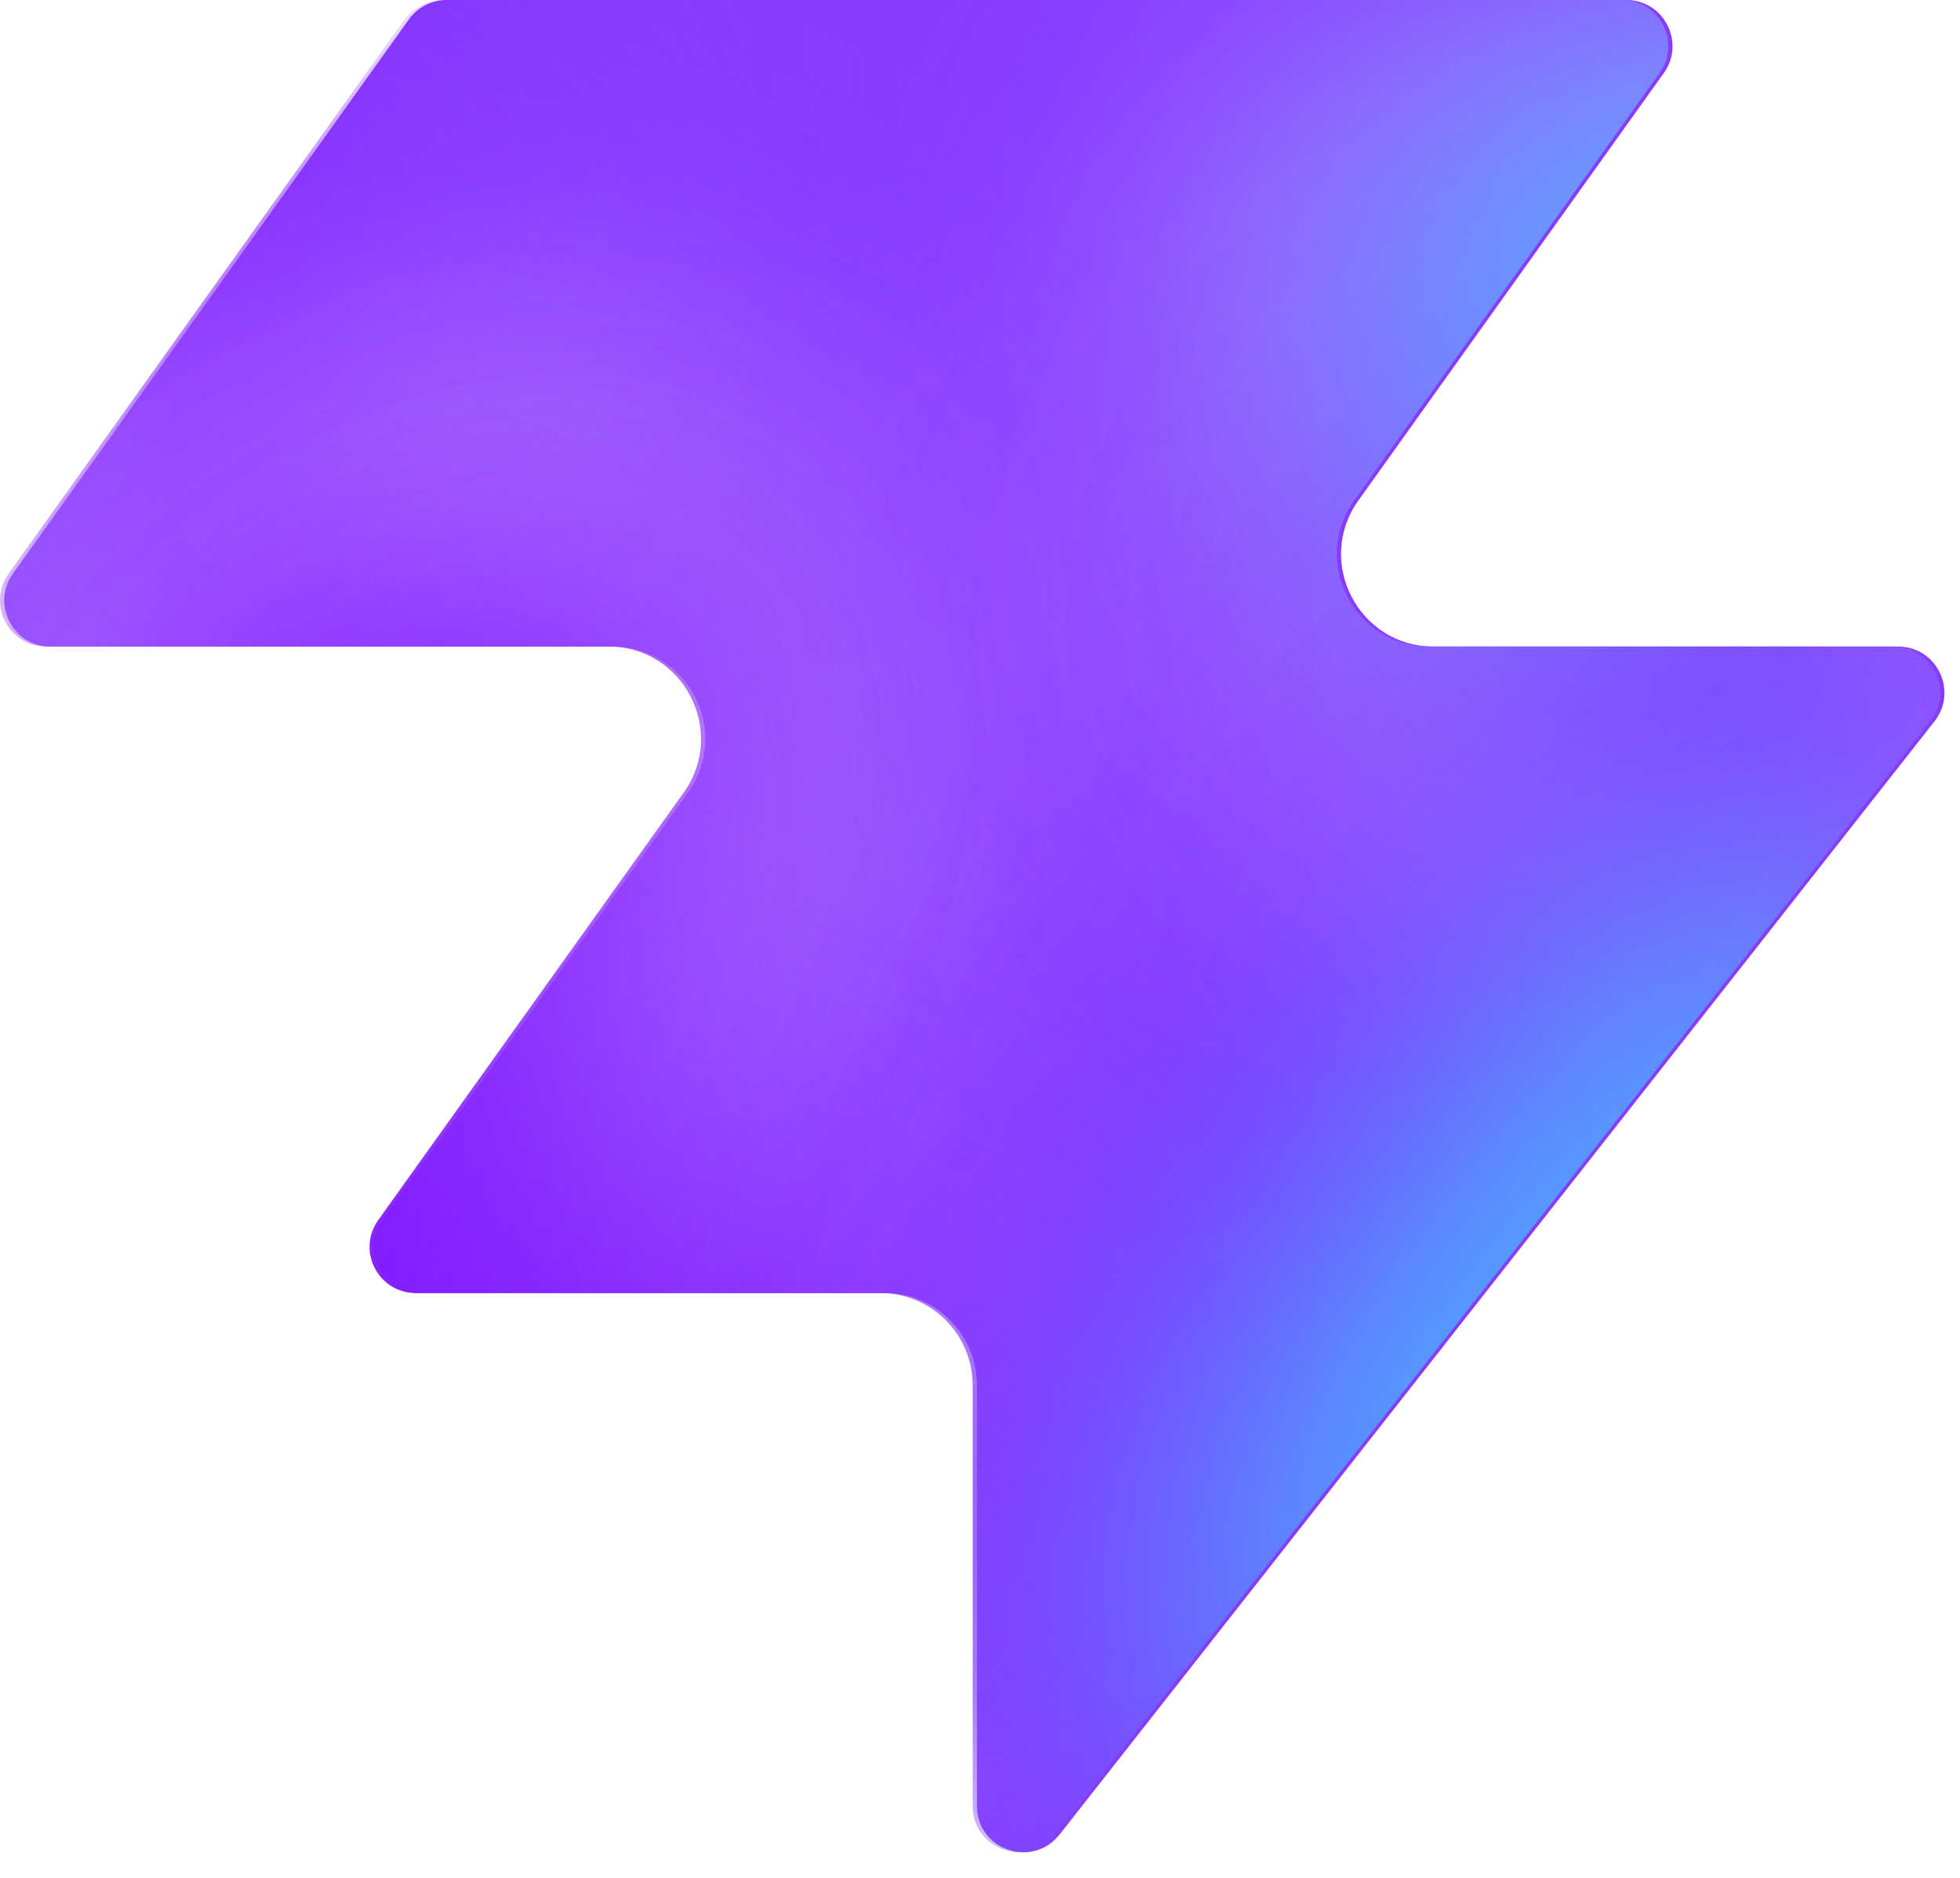
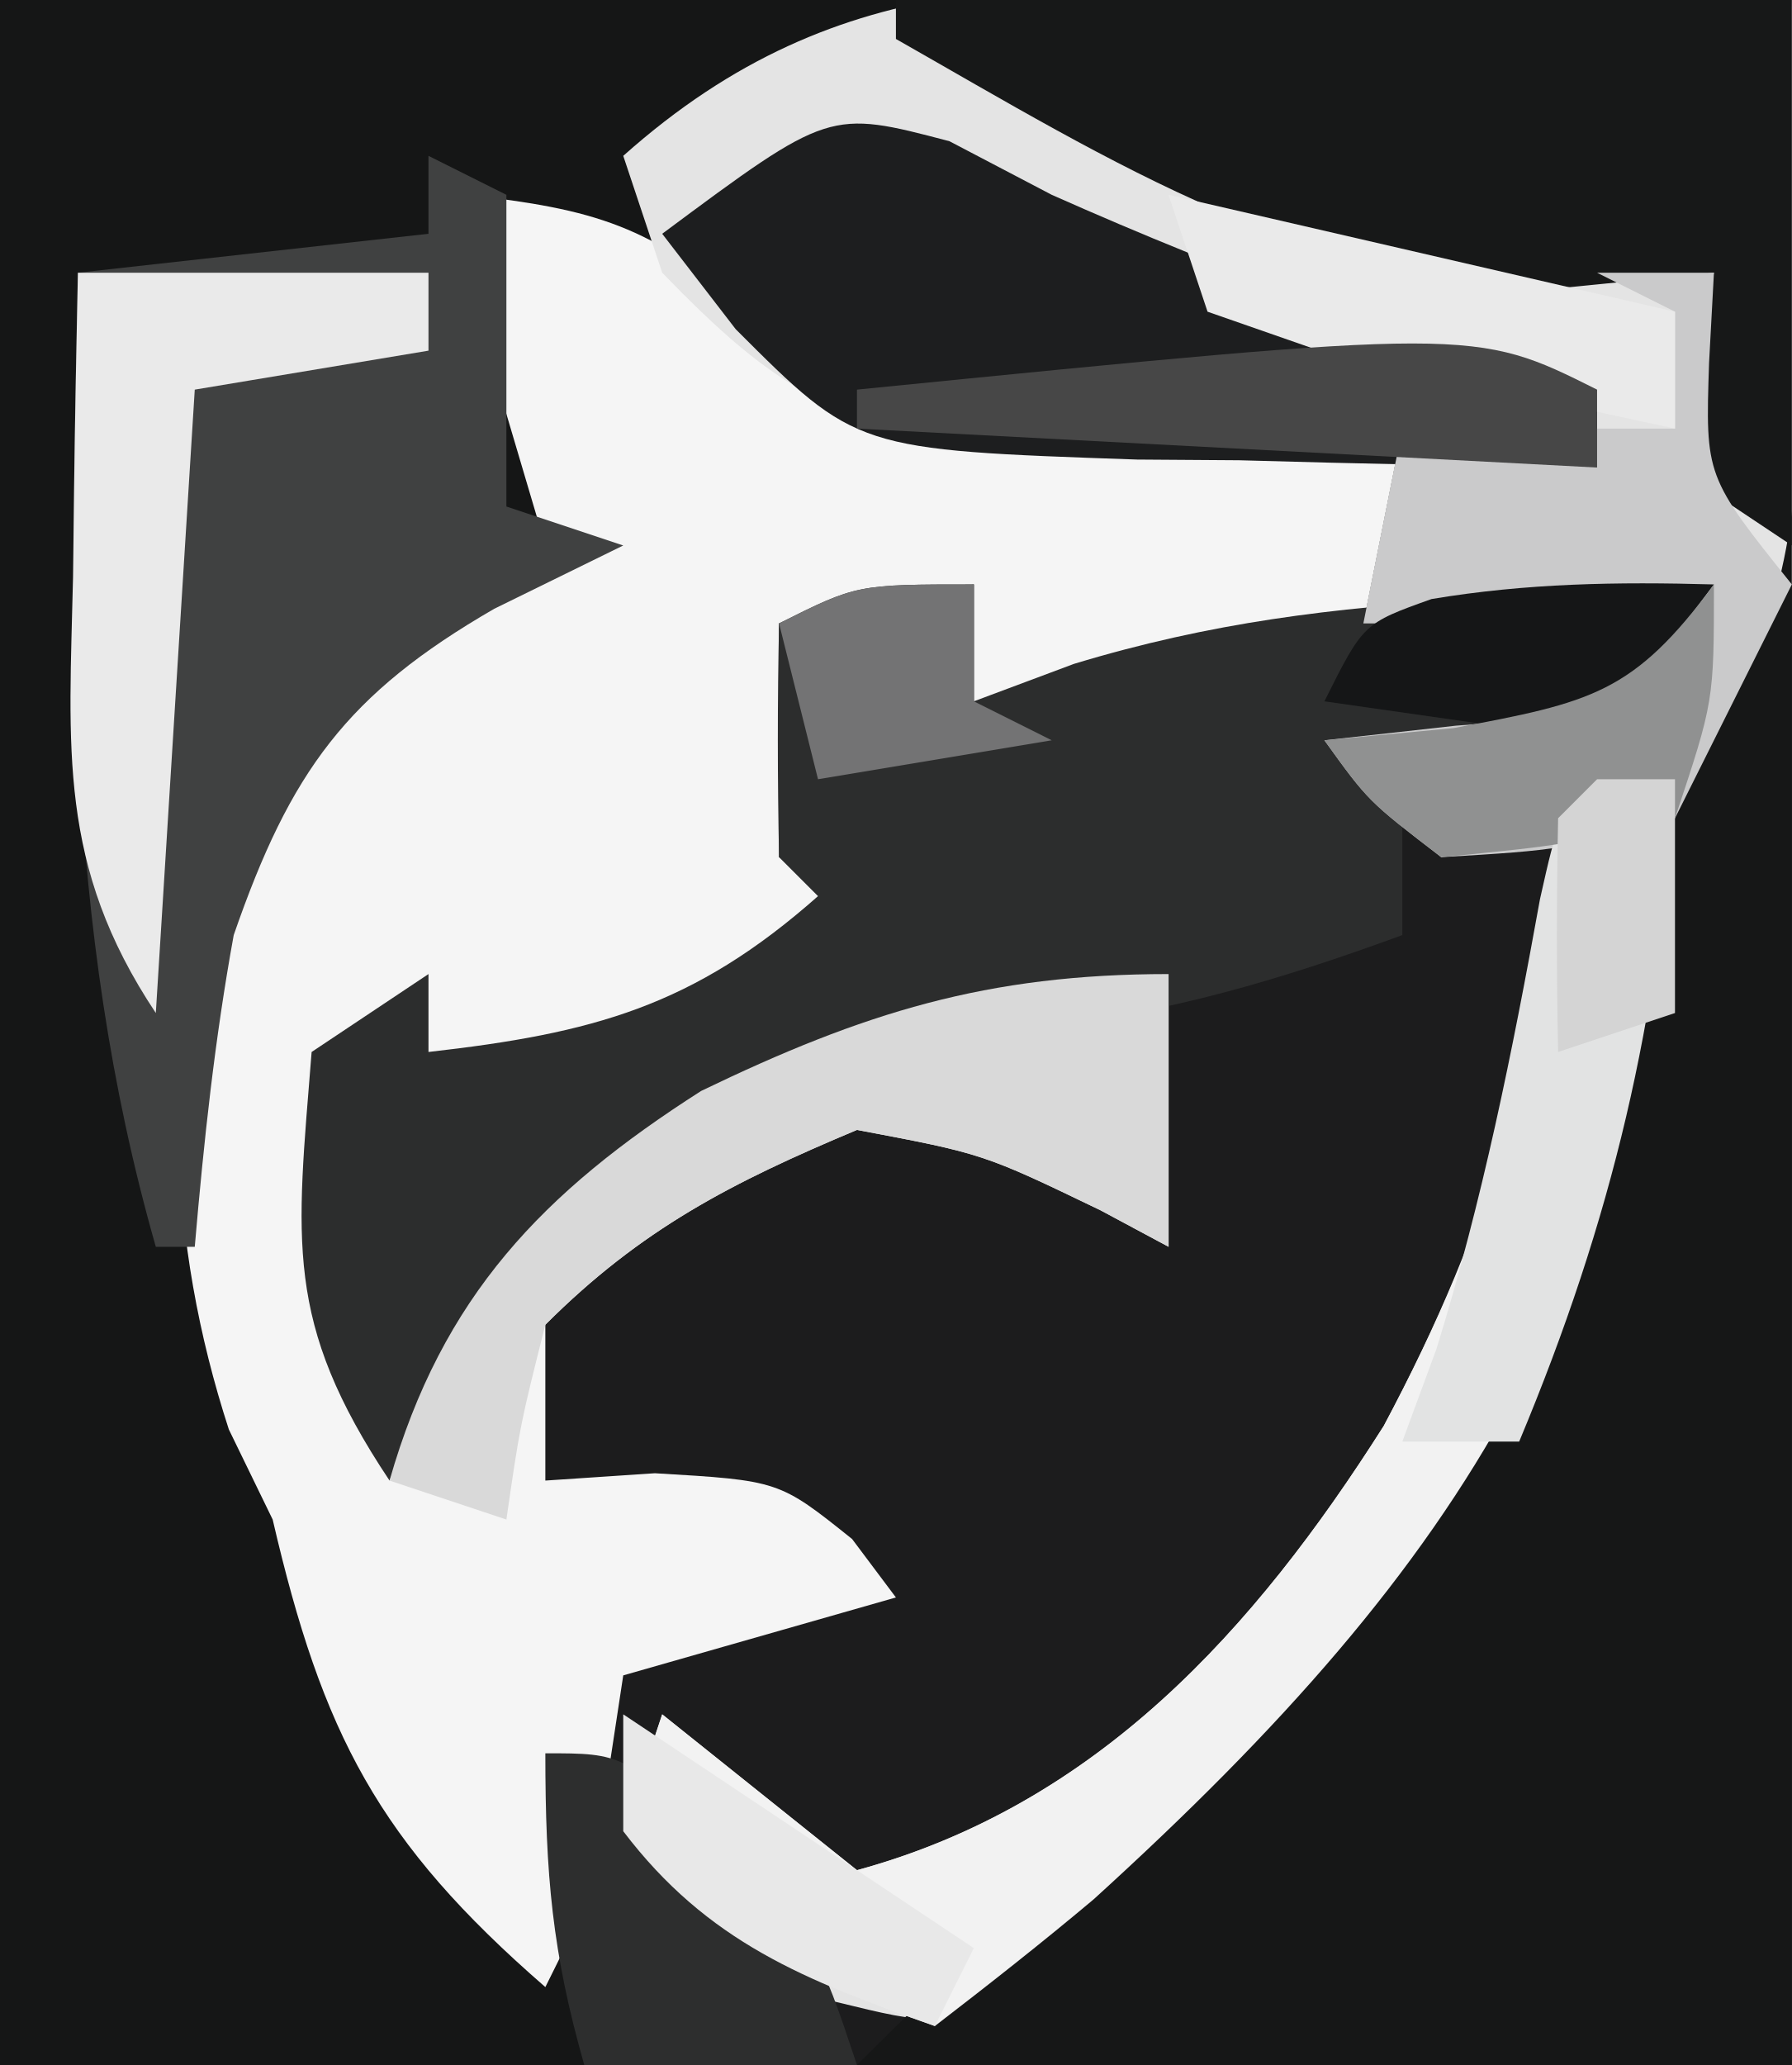
- <svg xmlns="http://www.w3.org/2000/svg" width="48" height="46" fill="none" viewBox="0 0 48 46">
-   <path fill="#863bff" d="M25.946 44.938c-.664.845-2.021.375-2.021-.698V33.937a2.26 2.26 0 0 0-2.262-2.262H10.287c-.92 0-1.456-1.04-.92-1.788l7.48-10.471c1.07-1.497 0-3.578-1.842-3.578H1.237c-.92 0-1.456-1.04-.92-1.788L10.013.474c.214-.297.556-.474.92-.474h28.894c.92 0 1.456 1.04.92 1.788l-7.48 10.471c-1.07 1.498 0 3.579 1.842 3.579h11.377c.943 0 1.473 1.088.89 1.83L25.947 44.94z" style="fill:#863bff;fill:color(display-p3 .525 .23 1);fill-opacity:1" />
-   <mask id="a" width="48" height="46" x="0" y="0" maskUnits="userSpaceOnUse" style="mask-type:alpha">
-     <path fill="#000" d="M25.842 44.938c-.664.844-2.021.375-2.021-.698V33.937a2.26 2.26 0 0 0-2.262-2.262H10.183c-.92 0-1.456-1.04-.92-1.788l7.48-10.471c1.07-1.498 0-3.579-1.842-3.579H1.133c-.92 0-1.456-1.04-.92-1.787L9.91.473c.214-.297.556-.474.92-.474h28.894c.92 0 1.456 1.04.92 1.788l-7.48 10.471c-1.07 1.498 0 3.578 1.842 3.578h11.377c.943 0 1.473 1.088.89 1.832L25.843 44.94z" style="fill:#000;fill-opacity:1" />
-   </mask>
-   <g mask="url(#a)">
-     <g filter="url(#b)">
-       <ellipse cx="5.508" cy="14.704" fill="#ede6ff" rx="5.508" ry="14.704" style="fill:#ede6ff;fill:color(display-p3 .927 .903 1);fill-opacity:1" transform="matrix(.00324 1 1 -.00324 -4.47 31.516)" />
-     </g>
-     <g filter="url(#c)">
-       <ellipse cx="10.399" cy="29.851" fill="#ede6ff" rx="10.399" ry="29.851" style="fill:#ede6ff;fill:color(display-p3 .927 .903 1);fill-opacity:1" transform="matrix(.00324 1 1 -.00324 -39.328 7.883)" />
-     </g>
-     <g filter="url(#d)">
-       <ellipse cx="5.508" cy="30.487" fill="#7e14ff" rx="5.508" ry="30.487" style="fill:#7e14ff;fill:color(display-p3 .492 .077 1);fill-opacity:1" transform="rotate(89.814 -25.913 -14.639)scale(1 -1)" />
-     </g>
-     <g filter="url(#e)">
-       <ellipse cx="5.508" cy="30.599" fill="#7e14ff" rx="5.508" ry="30.599" style="fill:#7e14ff;fill:color(display-p3 .492 .077 1);fill-opacity:1" transform="rotate(89.814 -32.644 -3.334)scale(1 -1)" />
-     </g>
-     <g filter="url(#f)">
-       <ellipse cx="5.508" cy="30.599" fill="#7e14ff" rx="5.508" ry="30.599" style="fill:#7e14ff;fill:color(display-p3 .492 .077 1);fill-opacity:1" transform="matrix(.00324 1 1 -.00324 -34.34 30.47)" />
-     </g>
-     <g filter="url(#g)">
-       <ellipse cx="14.072" cy="22.078" fill="#ede6ff" rx="14.072" ry="22.078" style="fill:#ede6ff;fill:color(display-p3 .927 .903 1);fill-opacity:1" transform="rotate(93.35 24.506 48.493)scale(-1 1)" />
-     </g>
-     <g filter="url(#h)">
-       <ellipse cx="3.47" cy="21.501" fill="#7e14ff" rx="3.47" ry="21.501" style="fill:#7e14ff;fill:color(display-p3 .492 .077 1);fill-opacity:1" transform="rotate(89.009 28.708 47.59)scale(-1 1)" />
-     </g>
-     <g filter="url(#i)">
-       <ellipse cx="3.47" cy="21.501" fill="#7e14ff" rx="3.47" ry="21.501" style="fill:#7e14ff;fill:color(display-p3 .492 .077 1);fill-opacity:1" transform="rotate(89.009 28.708 47.59)scale(-1 1)" />
-     </g>
-     <g filter="url(#j)">
-       <ellipse cx=".387" cy="8.972" fill="#7e14ff" rx="4.407" ry="29.108" style="fill:#7e14ff;fill:color(display-p3 .492 .077 1);fill-opacity:1" transform="rotate(39.51 .387 8.972)" />
-     </g>
-     <g filter="url(#k)">
-       <ellipse cx="47.523" cy="-6.092" fill="#7e14ff" rx="4.407" ry="29.108" style="fill:#7e14ff;fill:color(display-p3 .492 .077 1);fill-opacity:1" transform="rotate(37.892 47.523 -6.092)" />
-     </g>
-     <g filter="url(#l)">
-       <ellipse cx="41.412" cy="6.333" fill="#47bfff" rx="5.971" ry="9.665" style="fill:#47bfff;fill:color(display-p3 .28 .748 1);fill-opacity:1" transform="rotate(37.892 41.412 6.333)" />
-     </g>
-     <g filter="url(#m)">
-       <ellipse cx="-1.879" cy="38.332" fill="#7e14ff" rx="4.407" ry="29.108" style="fill:#7e14ff;fill:color(display-p3 .492 .077 1);fill-opacity:1" transform="rotate(37.892 -1.88 38.332)" />
-     </g>
-     <g filter="url(#n)">
-       <ellipse cx="-1.879" cy="38.332" fill="#7e14ff" rx="4.407" ry="29.108" style="fill:#7e14ff;fill:color(display-p3 .492 .077 1);fill-opacity:1" transform="rotate(37.892 -1.88 38.332)" />
-     </g>
-     <g filter="url(#o)">
-       <ellipse cx="35.651" cy="29.907" fill="#7e14ff" rx="4.407" ry="29.108" style="fill:#7e14ff;fill:color(display-p3 .492 .077 1);fill-opacity:1" transform="rotate(37.892 35.651 29.907)" />
-     </g>
-     <g filter="url(#p)">
-       <ellipse cx="38.418" cy="32.4" fill="#47bfff" rx="5.971" ry="15.297" style="fill:#47bfff;fill:color(display-p3 .28 .748 1);fill-opacity:1" transform="rotate(37.892 38.418 32.4)" />
-     </g>
-   </g>
-   <defs>
-     <filter id="b" width="60.045" height="41.654" x="-19.77" y="16.149" color-interpolation-filters="sRGB" filterUnits="userSpaceOnUse">
-       <feFlood flood-opacity="0" result="BackgroundImageFix" />
-       <feBlend in="SourceGraphic" in2="BackgroundImageFix" result="shape" />
-       <feGaussianBlur result="effect1_foregroundBlur_2002_17158" stdDeviation="7.659" />
-     </filter>
-     <filter id="c" width="90.34" height="51.437" x="-54.613" y="-7.533" color-interpolation-filters="sRGB" filterUnits="userSpaceOnUse">
-       <feFlood flood-opacity="0" result="BackgroundImageFix" />
-       <feBlend in="SourceGraphic" in2="BackgroundImageFix" result="shape" />
-       <feGaussianBlur result="effect1_foregroundBlur_2002_17158" stdDeviation="7.659" />
-     </filter>
-     <filter id="d" width="79.355" height="29.4" x="-49.64" y="2.03" color-interpolation-filters="sRGB" filterUnits="userSpaceOnUse">
-       <feFlood flood-opacity="0" result="BackgroundImageFix" />
-       <feBlend in="SourceGraphic" in2="BackgroundImageFix" result="shape" />
-       <feGaussianBlur result="effect1_foregroundBlur_2002_17158" stdDeviation="4.596" />
-     </filter>
-     <filter id="e" width="79.579" height="29.4" x="-45.045" y="20.029" color-interpolation-filters="sRGB" filterUnits="userSpaceOnUse">
-       <feFlood flood-opacity="0" result="BackgroundImageFix" />
-       <feBlend in="SourceGraphic" in2="BackgroundImageFix" result="shape" />
-       <feGaussianBlur result="effect1_foregroundBlur_2002_17158" stdDeviation="4.596" />
-     </filter>
-     <filter id="f" width="79.579" height="29.4" x="-43.513" y="21.178" color-interpolation-filters="sRGB" filterUnits="userSpaceOnUse">
-       <feFlood flood-opacity="0" result="BackgroundImageFix" />
-       <feBlend in="SourceGraphic" in2="BackgroundImageFix" result="shape" />
-       <feGaussianBlur result="effect1_foregroundBlur_2002_17158" stdDeviation="4.596" />
-     </filter>
-     <filter id="g" width="74.749" height="58.852" x="15.756" y="-17.901" color-interpolation-filters="sRGB" filterUnits="userSpaceOnUse">
-       <feFlood flood-opacity="0" result="BackgroundImageFix" />
-       <feBlend in="SourceGraphic" in2="BackgroundImageFix" result="shape" />
-       <feGaussianBlur result="effect1_foregroundBlur_2002_17158" stdDeviation="7.659" />
-     </filter>
-     <filter id="h" width="61.377" height="25.362" x="23.548" y="2.284" color-interpolation-filters="sRGB" filterUnits="userSpaceOnUse">
-       <feFlood flood-opacity="0" result="BackgroundImageFix" />
-       <feBlend in="SourceGraphic" in2="BackgroundImageFix" result="shape" />
-       <feGaussianBlur result="effect1_foregroundBlur_2002_17158" stdDeviation="4.596" />
-     </filter>
-     <filter id="i" width="61.377" height="25.362" x="23.548" y="2.284" color-interpolation-filters="sRGB" filterUnits="userSpaceOnUse">
-       <feFlood flood-opacity="0" result="BackgroundImageFix" />
-       <feBlend in="SourceGraphic" in2="BackgroundImageFix" result="shape" />
-       <feGaussianBlur result="effect1_foregroundBlur_2002_17158" stdDeviation="4.596" />
-     </filter>
-     <filter id="j" width="56.045" height="63.649" x="-27.636" y="-22.853" color-interpolation-filters="sRGB" filterUnits="userSpaceOnUse">
-       <feFlood flood-opacity="0" result="BackgroundImageFix" />
-       <feBlend in="SourceGraphic" in2="BackgroundImageFix" result="shape" />
-       <feGaussianBlur result="effect1_foregroundBlur_2002_17158" stdDeviation="4.596" />
-     </filter>
-     <filter id="k" width="54.814" height="64.646" x="20.116" y="-38.415" color-interpolation-filters="sRGB" filterUnits="userSpaceOnUse">
-       <feFlood flood-opacity="0" result="BackgroundImageFix" />
-       <feBlend in="SourceGraphic" in2="BackgroundImageFix" result="shape" />
-       <feGaussianBlur result="effect1_foregroundBlur_2002_17158" stdDeviation="4.596" />
-     </filter>
-     <filter id="l" width="33.541" height="35.313" x="24.641" y="-11.323" color-interpolation-filters="sRGB" filterUnits="userSpaceOnUse">
-       <feFlood flood-opacity="0" result="BackgroundImageFix" />
-       <feBlend in="SourceGraphic" in2="BackgroundImageFix" result="shape" />
-       <feGaussianBlur result="effect1_foregroundBlur_2002_17158" stdDeviation="4.596" />
-     </filter>
-     <filter id="m" width="54.814" height="64.646" x="-29.286" y="6.009" color-interpolation-filters="sRGB" filterUnits="userSpaceOnUse">
-       <feFlood flood-opacity="0" result="BackgroundImageFix" />
-       <feBlend in="SourceGraphic" in2="BackgroundImageFix" result="shape" />
-       <feGaussianBlur result="effect1_foregroundBlur_2002_17158" stdDeviation="4.596" />
-     </filter>
-     <filter id="n" width="54.814" height="64.646" x="-29.286" y="6.009" color-interpolation-filters="sRGB" filterUnits="userSpaceOnUse">
-       <feFlood flood-opacity="0" result="BackgroundImageFix" />
-       <feBlend in="SourceGraphic" in2="BackgroundImageFix" result="shape" />
-       <feGaussianBlur result="effect1_foregroundBlur_2002_17158" stdDeviation="4.596" />
-     </filter>
-     <filter id="o" width="54.814" height="64.646" x="8.244" y="-2.416" color-interpolation-filters="sRGB" filterUnits="userSpaceOnUse">
-       <feFlood flood-opacity="0" result="BackgroundImageFix" />
-       <feBlend in="SourceGraphic" in2="BackgroundImageFix" result="shape" />
-       <feGaussianBlur result="effect1_foregroundBlur_2002_17158" stdDeviation="4.596" />
-     </filter>
-     <filter id="p" width="39.409" height="43.623" x="18.713" y="10.588" color-interpolation-filters="sRGB" filterUnits="userSpaceOnUse">
-       <feFlood flood-opacity="0" result="BackgroundImageFix" />
-       <feBlend in="SourceGraphic" in2="BackgroundImageFix" result="shape" />
-       <feGaussianBlur result="effect1_foregroundBlur_2002_17158" stdDeviation="4.596" />
-     </filter>
-   </defs>
+ <svg xmlns="http://www.w3.org/2000/svg" version="1.1" width="46" height="53">
+   <path d="M0 0 C15.18 0 30.36 0 46 0 C46 17.49 46 34.98 46 53 C30.82 53 15.64 53 0 53 C0 35.51 0 18.02 0 0 Z " fill="#151616" transform="translate(0,0)" />
+   <path d="M0 0 C0 0.99 0 1.98 0 3 C1.272 2.524 1.272 2.524 2.57 2.039 C6.095 0.971 9.207 0.6 12.875 0.375 C14.027 0.3 15.18 0.225 16.367 0.148 C17.236 0.099 18.105 0.05 19 0 C16.336 3.906 16.336 3.906 13.312 4.75 C12.168 4.874 12.168 4.874 11 5 C11.99 5 12.98 5 14 5 C14.66 5.33 15.32 5.66 16 6 C14.501 16.714 10.568 25.13 2 32 C-0.938 33.438 -0.938 33.438 -3 34 C-4.65 32.68 -6.3 31.36 -8 30 C-7.344 31.983 -7.344 31.983 -6 34 C-4.356 34.721 -2.69 35.394 -1 36 C0.928 34.324 2.841 32.635 4.75 30.938 C5.289 30.472 5.828 30.006 6.383 29.525 C12.353 24.174 15.173 18.827 16.562 10.812 C17.416 5.921 17.925 4.1 21 0 C21 12.54 21 25.08 21 38 C10.77 38 0.54 38 -10 38 C-11.027 33.893 -11.351 31.968 -10 28 C-7.717 26.527 -5.618 25.857 -3 25 C-5.957 23.522 -8.742 23.94 -12 24 C-12.375 21.812 -12.375 21.812 -12 19 C-9.006 15.863 -7.014 14.352 -2.938 12.938 C0.893 13.019 2.305 14.384 5 17 C5 14.69 5 12.38 5 10 C-6.397 13.105 -6.397 13.105 -14.375 21.312 C-14.581 21.869 -14.787 22.426 -15 23 C-17.723 18.916 -17.385 16.854 -17 12 C-16.01 11.34 -15.02 10.68 -14 10 C-14 10.66 -14 11.32 -14 12 C-9.781 11.521 -7.203 10.834 -4 8 C-4.33 7.67 -4.66 7.34 -5 7 C-5.041 5 -5.043 3 -5 1 C-3 0 -3 0 0 0 Z " fill="#1C1C1D" transform="translate(25,15)" />
+   <path d="M0 0 C3.24 0.37 4.757 0.781 7.219 3 C10.72 5.518 13.04 5.59 17.312 5.75 C19.194 5.835 19.194 5.835 21.113 5.922 C22.066 5.948 23.019 5.973 24 6 C23.67 7.65 23.34 9.3 23 11 C19.38 12.316 16.904 13 13 13 C13 12.01 13 11.02 13 10 C11.35 10.33 9.7 10.66 8 11 C8 12.98 8 14.96 8 17 C8.66 17.33 9.32 17.66 10 18 C6.134 21.632 3.294 22.695 -2 23 C-2.33 22.67 -2.66 22.34 -3 22 C-3.021 23.279 -3.041 24.558 -3.062 25.875 C-3.074 26.594 -3.086 27.314 -3.098 28.055 C-3.126 30.082 -3.126 30.082 -2 32 C-1.608 31.258 -1.216 30.515 -0.812 29.75 C2.809 24.255 7.758 21.638 14 20 C15.32 20 16.64 20 18 20 C18 22.31 18 24.62 18 27 C17.422 26.691 16.845 26.381 16.25 26.062 C13.239 24.611 13.239 24.611 10 24 C6.79 25.348 4.466 26.534 2 29 C2 30.32 2 31.64 2 33 C2.928 32.938 3.856 32.876 4.812 32.812 C8 33 8 33 9.875 34.5 C10.246 34.995 10.617 35.49 11 36 C8.69 36.66 6.38 37.32 4 38 C3.783 39.423 3.783 39.423 3.562 40.875 C3 44 3 44 2 46 C-2.293 42.272 -3.723 39.5 -5 34 C-5.371 33.237 -5.742 32.474 -6.125 31.688 C-7.688 26.886 -7.937 21.719 -6.277 16.902 C-4.24 13.018 -1.935 10.858 2 9 C1.67 7.886 1.34 6.772 1 5.625 C0 2 0 2 0 0 Z " fill="#F5F5F5" transform="translate(12,5)" />
+   <path d="M0 0 C1.118 0.018 2.235 0.036 3.387 0.055 C6.134 0.102 8.879 0.167 11.625 0.25 C11.679 2.667 11.719 5.083 11.75 7.5 C11.775 8.523 11.775 8.523 11.801 9.566 C11.838 13.434 11.48 15.899 9.625 19.25 C9.171 21.472 8.759 23.702 8.375 25.938 C6.271 36.08 1.157 42.401 -6.375 49.25 C-7.427 50.271 -7.427 50.271 -8.5 51.312 C-10.375 52.25 -10.375 52.25 -12.938 51.625 C-15.186 50.357 -16.699 49.191 -18.375 47.25 C-18.045 46.26 -17.715 45.27 -17.375 44.25 C-14.9 46.23 -14.9 46.23 -12.375 48.25 C-6.222 46.572 -2.178 42.092 1.148 36.848 C3.938 31.614 5.296 27.164 5.625 21.25 C4.635 21.58 3.645 21.91 2.625 22.25 C1.635 21.26 0.645 20.27 -0.375 19.25 C0.739 19.126 1.853 19.003 3 18.875 C6.656 18.603 6.656 18.603 8.625 16.25 C5.985 16.25 3.345 16.25 0.625 16.25 C0.955 14.6 1.285 12.95 1.625 11.25 C0.672 11.296 -0.28 11.343 -1.262 11.391 C-3.143 11.445 -3.143 11.445 -5.062 11.5 C-6.304 11.546 -7.545 11.593 -8.824 11.641 C-12.959 11.186 -14.509 10.206 -17.375 7.25 C-17.705 6.26 -18.035 5.27 -18.375 4.25 C-12.734 -0.778 -7.281 -0.223 0 0 Z " fill="#E4E4E4" transform="translate(34.375,-0.25)" />
+   <path d="M0 0 C0.33 0 0.66 0 1 0 C1 12.54 1 25.08 1 38 C-6.92 38 -14.84 38 -23 38 C-20.38 35.38 -17.96 33.118 -15.125 30.812 C-7.313 23.917 -4.4 17.389 -2.641 7.137 C-2.078 4.382 -1.403 2.408 0 0 Z " fill="#161717" transform="translate(45,15)" />
+   <path d="M0 0 C0 0.99 0 1.98 0 3 C1.272 2.524 1.272 2.524 2.57 2.039 C6.095 0.971 9.207 0.6 12.875 0.375 C14.027 0.3 15.18 0.225 16.367 0.148 C17.236 0.099 18.105 0.05 19 0 C16.336 3.906 16.336 3.906 13.312 4.75 C12.168 4.874 12.168 4.874 11 5 C11 6.32 11 7.64 11 9 C7.824 10.162 4.997 11 1.625 11.375 C-4.094 12.361 -9.097 14.619 -13 19 C-14.176 21.1 -14.176 21.1 -15 23 C-17.723 18.916 -17.385 16.854 -17 12 C-16.01 11.34 -15.02 10.68 -14 10 C-14 10.66 -14 11.32 -14 12 C-9.781 11.521 -7.203 10.834 -4 8 C-4.33 7.67 -4.66 7.34 -5 7 C-5.041 5 -5.043 3 -5 1 C-3 0 -3 0 0 0 Z " fill="#2C2D2D" transform="translate(25,15)" />
+   <path d="M0 0 C0.66 0.33 1.32 0.66 2 1 C2 3.64 2 6.28 2 9 C2.99 9.33 3.98 9.66 5 10 C3.907 10.536 2.814 11.072 1.688 11.625 C-2.095 13.811 -3.544 15.794 -5 20 C-5.488 22.679 -5.766 25.28 -6 28 C-6.33 28 -6.66 28 -7 28 C-9.389 19.64 -9.19 11.613 -9 3 C-4.545 2.505 -4.545 2.505 0 2 C0 1.34 0 0.68 0 0 Z " fill="#404141" transform="translate(11,4)" />
+   <path d="M0 0 C7.59 0 15.18 0 23 0 C23 4.62 23 9.24 23 14 C22.01 13.34 21.02 12.68 20 12 C20.33 10.35 20.66 8.7 21 7 C19.762 7.124 18.525 7.247 17.25 7.375 C10.706 7.438 5.552 4.157 0 1 C0 0.67 0 0.34 0 0 Z " fill="#171818" transform="translate(23,0)" />
+   <path d="M0 0 C0.66 0 1.32 0 2 0 C1.134 12.893 -3.291 19.996 -12.922 28.746 C-14.253 29.865 -15.622 30.94 -17 32 C-20.375 30.814 -22.647 29.724 -25 27 C-24.505 25.515 -24.505 25.515 -24 24 C-21.525 25.98 -21.525 25.98 -19 28 C-12.847 26.322 -8.803 21.842 -5.477 16.598 C-2.672 11.336 -1.431 6.922 -1 1 C-0.67 0.67 -0.34 0.34 0 0 Z " fill="#F2F2F2" transform="translate(41,20)" />
+   <path d="M0 0 C0.866 0.454 1.732 0.907 2.625 1.375 C7.263 3.436 11.734 5.077 16.625 6.375 C16.625 7.035 16.625 7.695 16.625 8.375 C13.56 8.342 10.501 8.275 7.438 8.188 C6.573 8.182 5.709 8.176 4.818 8.17 C-2.391 7.921 -2.391 7.921 -5.488 4.824 C-6.422 3.612 -6.422 3.612 -7.375 2.375 C-3.085 -0.812 -3.085 -0.812 0 0 Z " fill="#1D1E1F" transform="translate(24.375,3.625)" />
+   <path d="M0 0 C0.99 0 1.98 0 3 0 C2.959 0.763 2.917 1.526 2.875 2.312 C2.779 5.227 2.779 5.227 5 8 C4 10 3 12 2 14 C-0.875 14.812 -0.875 14.812 -4 15 C-5.875 13.562 -5.875 13.562 -7 12 C-5.329 11.814 -5.329 11.814 -3.625 11.625 C0.031 11.353 0.031 11.353 2 9 C-0.64 9 -3.28 9 -6 9 C-5.67 7.35 -5.34 5.7 -5 4 C-2.69 4 -0.38 4 2 4 C2 3.01 2 2.02 2 1 C1.34 0.67 0.68 0.34 0 0 Z " fill="#CACACB" transform="translate(41,7)" />
+   <path d="M0 0 C0 2.31 0 4.62 0 7 C-0.578 6.691 -1.155 6.381 -1.75 6.062 C-4.761 4.611 -4.761 4.611 -8 4 C-11.21 5.348 -13.534 6.534 -16 9 C-16.648 11.571 -16.648 11.571 -17 14 C-17.99 13.67 -18.98 13.34 -20 13 C-18.65 8.274 -16.063 5.593 -12 3 C-7.836 0.99 -4.665 0 0 0 Z " fill="#D9D9D9" transform="translate(30,25)" />
+   <path d="M0 0 C2.97 0 5.94 0 9 0 C9 0.66 9 1.32 9 2 C7.02 2.33 5.04 2.66 3 3 C2.67 8.28 2.34 13.56 2 19 C-0.528 15.208 -0.224 12.191 -0.125 7.812 C-0.116 7.063 -0.107 6.313 -0.098 5.541 C-0.074 3.694 -0.038 1.847 0 0 Z " fill="#EAEAEA" transform="translate(2,7)" />
+   <path d="M0 0 C0.66 0 1.32 0 2 0 C1.584 6.195 0.397 11.267 -2 17 C-2.99 17 -3.98 17 -5 17 C-4.711 16.216 -4.423 15.432 -4.125 14.625 C-2.937 10.798 -2.177 7.012 -1.465 3.074 C-1 1 -1 1 0 0 Z " fill="#E2E3E3" transform="translate(41,20)" />
+   <path d="M0 0 C2 0 2 0 4.562 2.312 C7 5 7 5 8 8 C5.69 8 3.38 8 1 8 C0.174 5.108 0 3.113 0 0 Z " fill="#2D2E2E" transform="translate(14,45)" />
+   <path d="M0 0 C4.29 0.99 8.58 1.98 13 3 C13 3.99 13 4.98 13 6 C11.017 5.578 9.039 5.137 7.062 4.688 C5.96 4.444 4.858 4.2 3.723 3.949 C2.824 3.636 1.926 3.323 1 3 C0.67 2.01 0.34 1.02 0 0 Z " fill="#EAEAEA" transform="translate(30,5)" />
+   <path d="M0 0 C0 0.66 0 1.32 0 2 C-6.27 1.67 -12.54 1.34 -19 1 C-19 0.67 -19 0.34 -19 0 C-3.157 -1.579 -3.157 -1.579 0 0 Z " fill="#474747" transform="translate(41,10)" />
+   <path d="M0 0 C-1.485 1.98 -1.485 1.98 -3 4 C-5.31 3.67 -7.62 3.34 -10 3 C-9 1 -9 1 -7.25 0.375 C-4.795 -0.034 -2.484 -0.069 0 0 Z " fill="#151617" transform="translate(44,15)" />
+   <path d="M0 0 C4.455 2.97 4.455 2.97 9 6 C8.67 6.66 8.34 7.32 8 8 C4.677 6.832 2.166 5.851 0 3 C0 2.01 0 1.02 0 0 Z " fill="#E8E8E8" transform="translate(16,44)" />
+   <path d="M0 0 C0 3 0 3 -1 6 C-3.812 6.688 -3.812 6.688 -7 7 C-8.875 5.562 -8.875 5.562 -10 4 C-8.907 3.897 -7.814 3.794 -6.688 3.688 C-3.144 3.027 -2.068 2.797 0 0 Z " fill="#909191" transform="translate(44,15)" />
+   <path d="M0 0 C0 0.99 0 1.98 0 3 C0.66 3.33 1.32 3.66 2 4 C0.02 4.33 -1.96 4.66 -4 5 C-4.33 3.68 -4.66 2.36 -5 1 C-3 0 -3 0 0 0 Z " fill="#737374" transform="translate(25,15)" />
+   <path d="M0 0 C0.66 0 1.32 0 2 0 C2 1.98 2 3.96 2 6 C1.01 6.33 0.02 6.66 -1 7 C-1.043 5 -1.041 3 -1 1 C-0.67 0.67 -0.34 0.34 0 0 Z " fill="#D4D4D4" transform="translate(41,20)" />
</svg>
